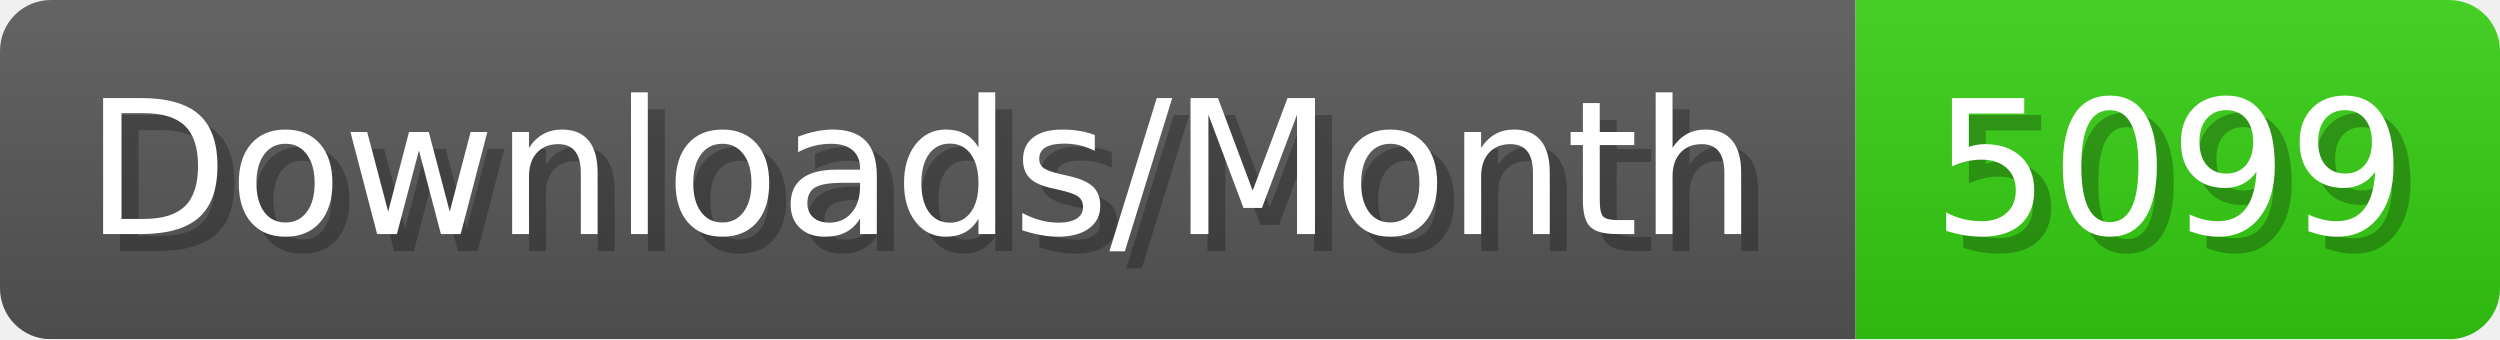
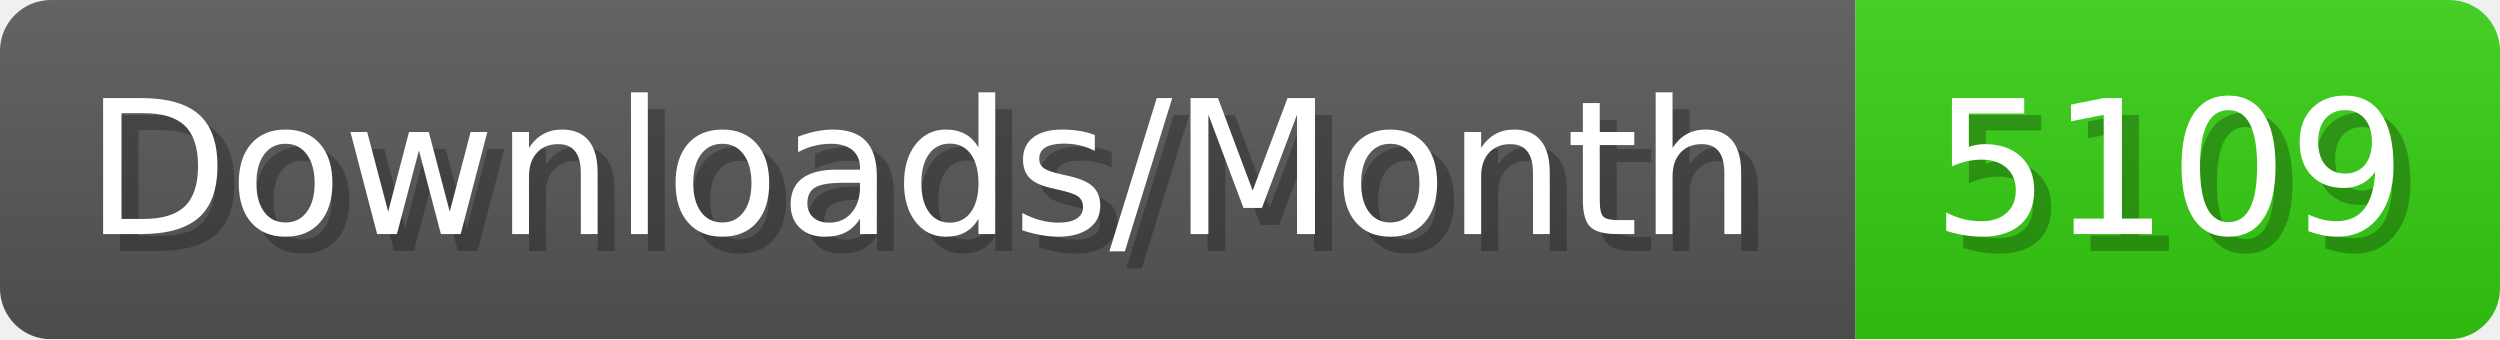
- <svg xmlns="http://www.w3.org/2000/svg" width="147.4" height="20" viewBox="0 0 1474 200" role="img" aria-label="Downloads/Month: 5099">
+ <svg xmlns="http://www.w3.org/2000/svg" width="147.4" height="20" viewBox="0 0 1474 200" role="img" aria-label="Downloads/Month: 5109">
  <linearGradient id="YlXUI" x2="0" y2="100%">
    <stop offset="0" stop-opacity=".1" stop-color="#EEE" />
    <stop offset="1" stop-opacity=".1" />
  </linearGradient>
  <mask id="JHhop">
    <rect width="1474" height="200" rx="30" fill="#FFF" />
  </mask>
  <g mask="url(#JHhop)">
    <rect width="1094" height="200" fill="#555" />
    <rect width="380" height="200" fill="#3C1" x="1094" />
    <rect width="1474" height="200" fill="url(#YlXUI)" />
  </g>
  <g aria-hidden="true" fill="#fff" text-anchor="start" font-family="Verdana,DejaVu Sans,sans-serif" font-size="110">
    <text x="60" y="148" textLength="994" fill="#000" opacity="0.25">Downloads/Month</text>
    <text x="50" y="138" textLength="994">Downloads/Month</text>
-     <text x="1149" y="148" textLength="280" fill="#000" opacity="0.25">5099</text>
-     <text x="1139" y="138" textLength="280">5099</text>
+     <text x="1149" y="148" textLength="280" fill="#000" opacity="0.25">5109</text>
+     <text x="1139" y="138" textLength="280">5109</text>
  </g>
</svg>
